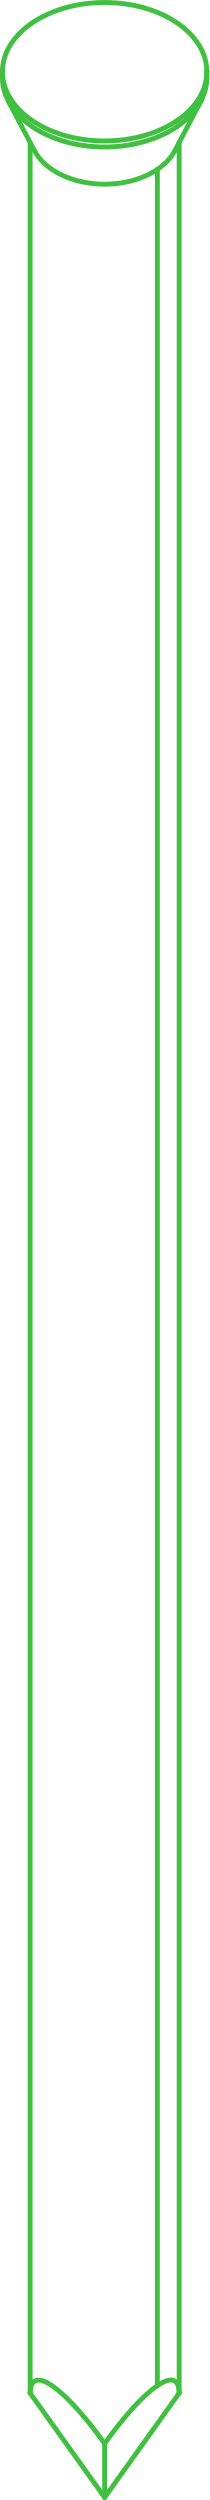
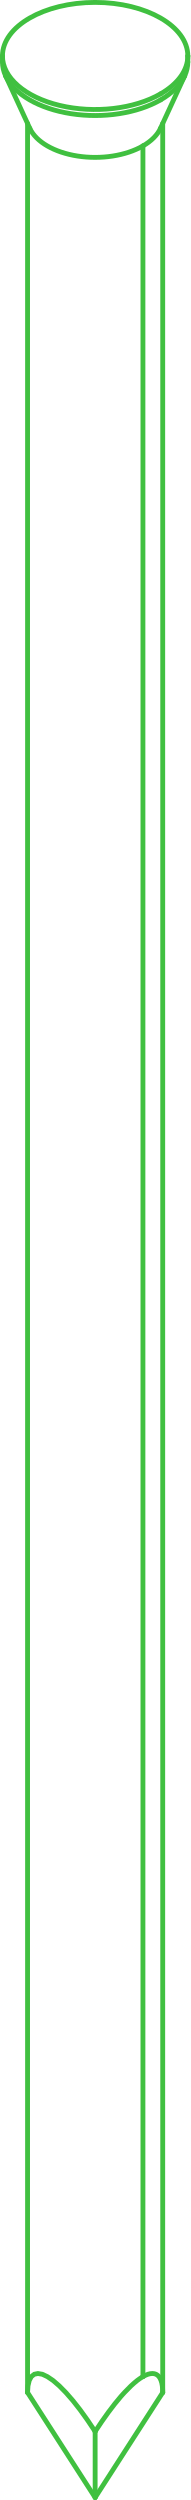
- <svg xmlns="http://www.w3.org/2000/svg" width="42.955mm" height="513mm" viewBox="-2.015 -23.619 4.031 48.139" version="1.1">
+ <svg xmlns="http://www.w3.org/2000/svg" width="39.044mm" height="513mm" viewBox="-2.02 -1.188 4.04 53.087" version="1.1">
  <g transform="scale(1,-1)" stroke-linecap="round">
-     <g fill="none" stroke="rgb(64,192,64)" stroke-width="0.094" id="Visible">
-       <path d="M 1.392,21.296 A 1.968,1.333 0.0 0,1 1.968,22.239" />
-       <path d="M 1.968,22.239 A 1.968,1.333 0.0 0,1 -1.968,22.239" />
-       <path d="M -1.968,22.239 A 1.968,1.333 0.0 0,1 1.392,21.296" />
-       <path d="M 1.392,21.18 A 1.968,1.333 0.0 0,1 1.855,21.676" />
-       <path d="M 1.855,21.676 A 1.968,1.333 0.0 0,1 1.968,22.123" />
-       <path d="M -1.968,22.123 A 1.968,1.333 0.0 0,1 -1.855,21.676" />
-       <path d="M -1.855,21.676 A 1.968,1.333 0.0 0,1 1.392,21.18" />
-       <path d="M 1.015,20.358 A 1.435,0.972 0.0 0,1 1.352,20.719" />
-       <path d="M -1.352,20.719 A 1.435,0.972 0.0 0,1 1.015,20.358" />
-       <line x1="1.015" y1="20.358" x2="1.015" y2="-22.318" />
-       <path d="M 1.015,-22.318 Q 1.071,-22.28 1.122,-22.254 Q 1.171,-22.231 1.215,-22.219 Q 1.236,-22.215 1.256,-22.212 Q 1.274,-22.212 1.293,-22.212 Q 1.309,-22.215 1.326,-22.218 Q 1.34,-22.226 1.355,-22.233 Q 1.367,-22.243 1.379,-22.254 Q 1.389,-22.268 1.399,-22.282 Q 1.407,-22.3 1.415,-22.317 Q 1.42,-22.338 1.426,-22.359 Q 1.434,-22.406 1.435,-22.463" />
-       <path d="M -1.435,-22.463 L -1.426,-22.359 L -1.399,-22.282 L -1.355,-22.233 L -1.293,-22.212 L -1.215,-22.219 L -1.122,-22.254 L -1.015,-22.318 L -0.895,-22.408 L -0.763,-22.525 L -0.623,-22.666 L -0.474,-22.829 L -0.319,-23.014 L -0.161,-23.216 L 0.0,-23.435" />
-       <path d="M 0.0,-23.435 C 0.188,-23.172 0.375,-22.936 0.549,-22.745 C 0.723,-22.554 0.881,-22.408 1.015,-22.318" />
-       <line x1="-1.435" y1="-22.463" x2="0.0" y2="-24.472" />
-       <line x1="0.0" y1="-23.435" x2="0.0" y2="-24.472" />
-       <line x1="0.0" y1="-24.472" x2="1.435" y2="-22.463" />
-       <line x1="1.968" y1="22.123" x2="1.968" y2="22.239" />
-       <line x1="-1.968" y1="22.123" x2="-1.968" y2="22.239" />
-       <line x1="1.352" y1="20.719" x2="1.855" y2="21.676" />
-       <line x1="-1.352" y1="20.719" x2="-1.855" y2="21.676" />
-       <line x1="1.435" y1="-22.463" x2="1.435" y2="20.877" />
-       <line x1="-1.435" y1="-22.463" x2="-1.435" y2="20.877" />
+     <g fill="none" stroke="rgb(64,192,64)" stroke-width="0.103" id="Visible">
+       <path d="M 1.392,-0.804 A 1.968,1.137 0.0 0,1 1.968,0.0" />
+       <path d="M 1.968,0.0 A 1.968,1.137 0.0 0,1 -1.968,0.0" />
+       <path d="M -1.968,0.0 A 1.968,1.137 0.0 0,1 1.392,-0.804" />
+       <path d="M 1.392,-0.932 A 1.968,1.137 0.0 0,1 1.902,-0.421" />
+       <path d="M 1.902,-0.421 A 1.968,1.137 0.0 0,1 1.968,-0.129" />
+       <path d="M -1.968,-0.129 A 1.968,1.137 0.0 0,1 -1.902,-0.421" />
+       <path d="M -1.902,-0.421 A 1.968,1.137 0.0 0,1 1.392,-0.932" />
+       <path d="M 1.015,-1.911 A 1.435,0.829 0.0 0,1 1.387,-1.538" />
+       <path d="M -1.387,-1.538 A 1.435,0.829 0.0 0,1 1.015,-1.911" />
+       <line x1="1.015" y1="-1.911" x2="1.015" y2="-49.279" />
+       <path d="M 1.015,-49.279 L 1.07,-49.25 L 1.122,-49.229 L 1.17,-49.217 L 1.215,-49.213 L 1.256,-49.217 L 1.293,-49.229 L 1.326,-49.25 L 1.355,-49.279 L 1.379,-49.316 L 1.399,-49.361 L 1.415,-49.413 L 1.426,-49.474 L 1.433,-49.542 L 1.435,-49.617" />
+       <path d="M -1.435,-49.617 L -1.426,-49.474 L -1.399,-49.361 L -1.355,-49.279 L -1.293,-49.229 L -1.215,-49.213 L -1.122,-49.229 L -1.015,-49.279 L -0.895,-49.36 L -0.763,-49.474 L -0.623,-49.616 L -0.474,-49.787 L -0.319,-49.984 L -0.161,-50.204 L 0.0,-50.445" />
+       <path d="M 0.0,-50.445 C 0.188,-50.154 0.375,-49.899 0.549,-49.698 C 0.574,-49.671 0.598,-49.644 0.623,-49.616 C 0.671,-49.565 0.718,-49.517 0.763,-49.474 C 0.786,-49.453 0.808,-49.433 0.831,-49.413 C 0.852,-49.396 0.873,-49.378 0.895,-49.36 C 0.915,-49.346 0.936,-49.331 0.956,-49.316 C 0.976,-49.303 0.995,-49.291 1.015,-49.279" />
+       <line x1="-1.435" y1="-49.617" x2="0.0" y2="-51.847" />
+       <line x1="0.0" y1="-50.445" x2="0.0" y2="-51.847" />
+       <line x1="0.0" y1="-51.847" x2="1.435" y2="-49.617" />
+       <line x1="1.968" y1="-0.129" x2="1.968" y2="0.0" />
+       <line x1="-1.968" y1="-0.129" x2="-1.968" y2="0.0" />
+       <line x1="1.387" y1="-1.538" x2="1.902" y2="-0.421" />
+       <line x1="-1.387" y1="-1.538" x2="-1.902" y2="-0.421" />
+       <line x1="1.435" y1="-49.617" x2="1.435" y2="-1.434" />
+       <line x1="-1.435" y1="-49.617" x2="-1.435" y2="-1.434" />
    </g>
  </g>
</svg>
